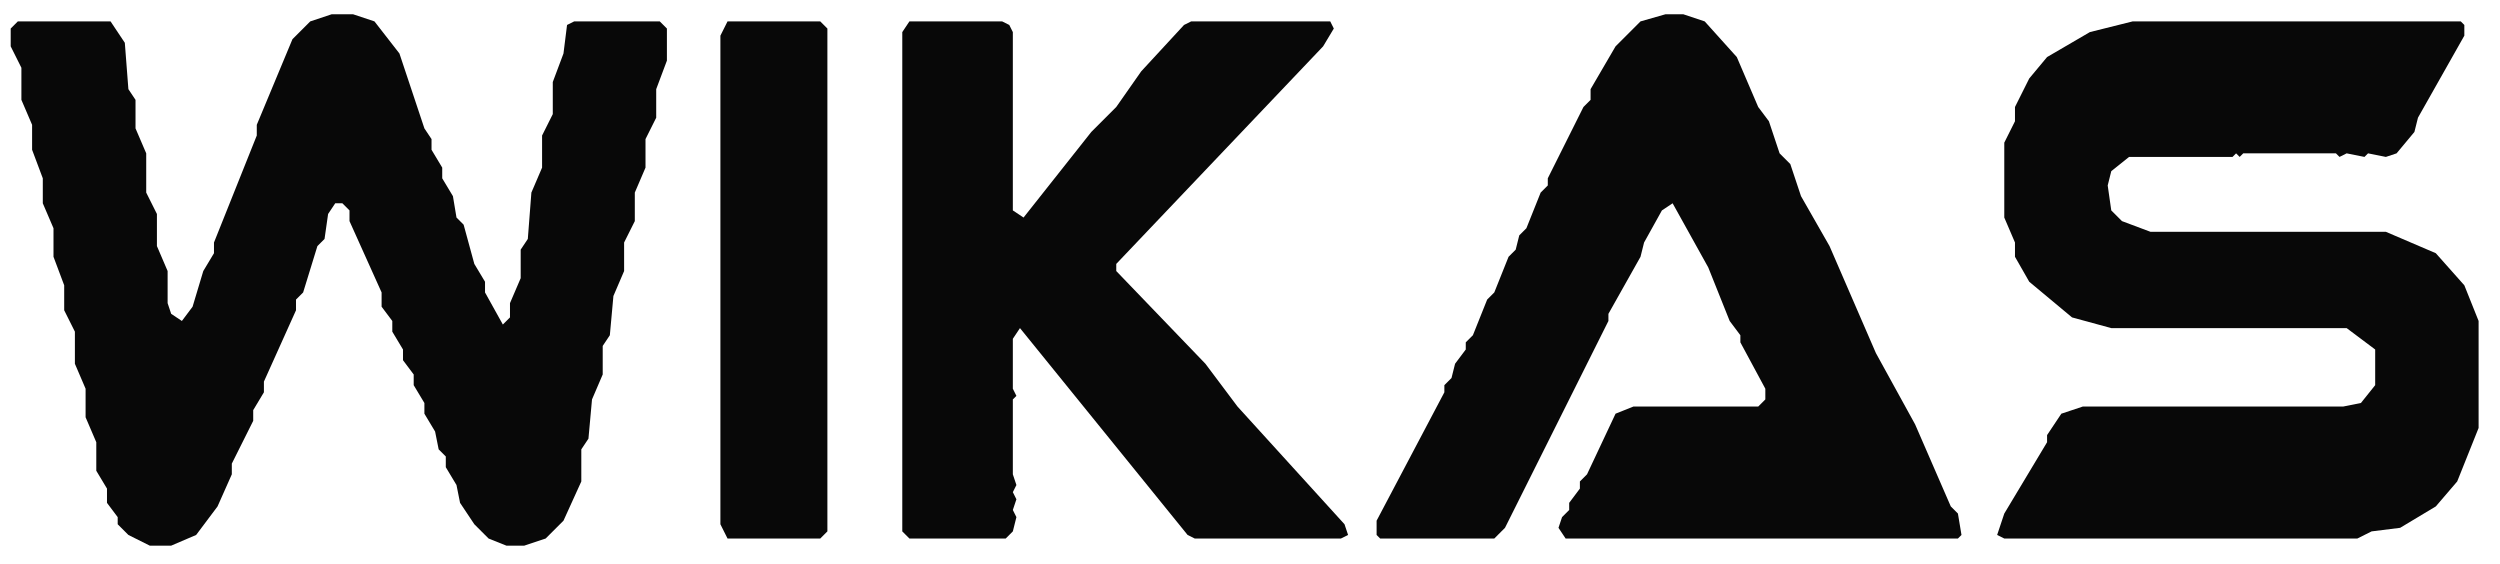
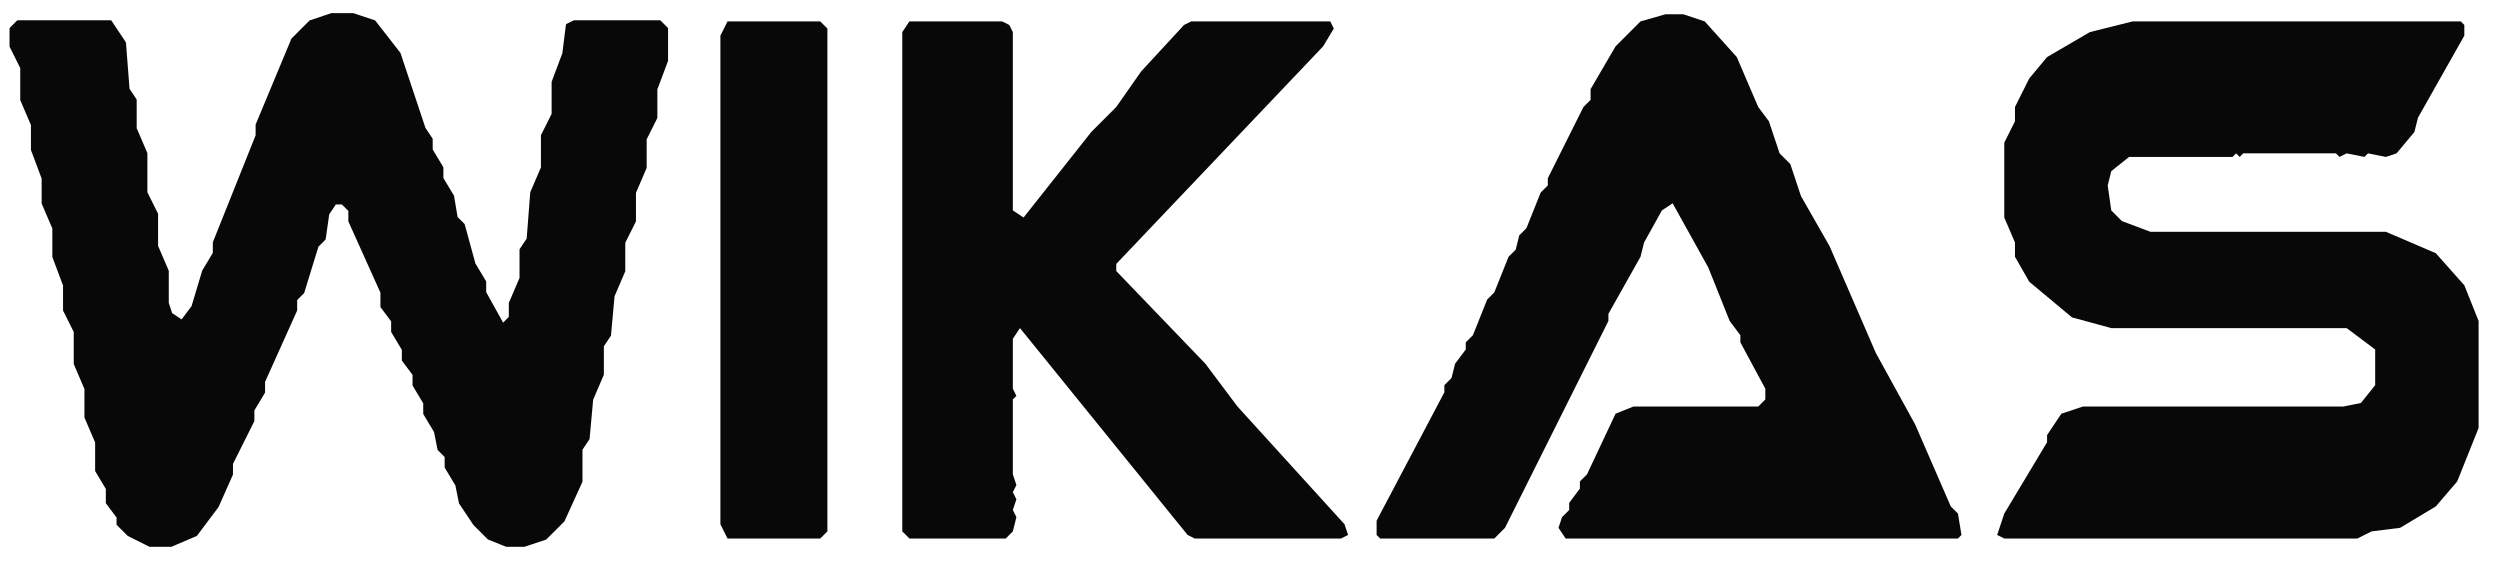
<svg xmlns="http://www.w3.org/2000/svg" viewBox="0 0 701 158" shape-rendering="geometricPrecision">
-   <path fill="#080808" fill-rule="evenodd" d="M 574 16 L 569 22 L 565 30 L 565 34 L 562 40 L 562 61 L 565 68 L 565 72 L 569 79 L 581 89 L 592 92 L 658 92 L 666 98 L 666 108 L 662 113 L 657 114 L 584 114 L 578 116 L 574 122 L 574 124 L 562 144 L 560 150 L 562 151 L 661 151 L 665 149 L 673 148 L 683 142 L 689 135 L 695 120 L 695 90 L 691 80 L 683 71 L 669 65 L 603 65 L 595 62 L 592 59 L 591 52 L 592 48 L 597 44 L 626 44 L 627 43 L 628 44 L 629 43 L 655 43 L 656 44 L 658 43 L 663 44 L 664 43 L 669 44 L 672 43 L 677 37 L 678 33 L 691 10 L 691 7 L 690 6 L 598 6 L 586 9 Z M 255 6 L 253 9 L 253 149 L 255 151 L 282 151 L 284 149 L 285 145 L 284 143 L 285 140 L 284 138 L 285 136 L 284 133 L 284 112 L 285 111 L 284 109 L 284 95 L 286 92 L 333 150 L 335 151 L 376 151 L 378 150 L 377 147 L 347 114 L 338 102 L 313 76 L 313 74 L 371 13 L 374 8 L 373 6 L 334 6 L 332 7 L 320 20 L 313 30 L 306 37 L 287 61 L 284 59 L 284 9 L 283 7 L 281 6 Z M 204 6 L 202 10 L 202 147 L 204 151 L 230 151 L 232 149 L 232 8 L 230 6 Z M 460 6 L 453 13 L 446 25 L 446 28 L 444 30 L 434 50 L 434 52 L 432 54 L 428 64 L 426 66 L 425 70 L 423 72 L 419 82 L 417 84 L 413 94 L 411 96 L 411 98 L 408 102 L 407 106 L 405 108 L 405 110 L 386 146 L 386 150 L 387 151 L 419 151 L 422 148 L 451 90 L 451 88 L 460 72 L 461 68 L 466 59 L 469 57 L 479 75 L 485 90 L 488 94 L 488 96 L 495 109 L 495 112 L 493 114 L 458 114 L 453 116 L 445 133 L 443 135 L 443 137 L 440 141 L 440 143 L 438 145 L 437 148 L 439 151 L 549 151 L 550 150 L 549 144 L 547 142 L 537 119 L 526 99 L 513 69 L 505 55 L 502 46 L 499 43 L 496 34 L 493 30 L 487 16 L 478 6 L 472 4 L 467 4 Z M 3 8 L 3 13 L 6 19 L 6 28 L 9 35 L 9 42 L 12 50 L 12 57 L 15 64 L 15 72 L 18 80 L 18 87 L 21 93 L 21 102 L 24 109 L 24 117 L 27 124 L 27 132 L 30 137 L 30 141 L 33 145 L 33 147 L 36 150 L 42 153 L 48 153 L 55 150 L 61 142 L 65 133 L 65 130 L 71 118 L 71 115 L 74 110 L 74 107 L 83 87 L 83 84 L 85 82 L 89 69 L 91 67 L 92 60 L 94 57 L 96 57 L 98 59 L 98 62 L 107 82 L 107 86 L 110 90 L 110 93 L 113 98 L 113 101 L 116 105 L 116 108 L 119 113 L 119 116 L 122 121 L 123 126 L 125 128 L 125 131 L 128 136 L 129 141 L 133 147 L 137 151 L 142 153 L 147 153 L 153 151 L 158 146 L 163 135 L 163 126 L 165 123 L 166 112 L 169 105 L 169 97 L 171 94 L 172 83 L 175 76 L 175 68 L 178 62 L 178 54 L 181 47 L 181 39 L 184 33 L 184 25 L 187 17 L 187 8 L 185 6 L 161 6 L 159 7 L 158 15 L 155 23 L 155 32 L 152 38 L 152 47 L 149 54 L 148 67 L 146 70 L 146 78 L 143 85 L 143 89 L 141 91 L 136 82 L 136 79 L 133 74 L 130 63 L 128 61 L 127 55 L 124 50 L 124 47 L 121 42 L 121 39 L 119 36 L 112 15 L 105 6 L 99 4 L 93 4 L 87 6 L 82 11 L 72 35 L 72 38 L 60 68 L 60 71 L 57 76 L 54 86 L 51 90 L 48 88 L 47 85 L 47 76 L 44 69 L 44 60 L 41 54 L 41 43 L 38 36 L 38 28 L 36 25 L 35 12 L 31 6 L 5 6 Z" />
+   <path fill="#080808" fill-rule="evenodd" d="M 574 16 L 569 22 L 565 30 L 565 34 L 562 40 L 562 61 L 565 68 L 565 72 L 569 79 L 581 89 L 592 92 L 658 92 L 666 98 L 666 108 L 662 113 L 657 114 L 584 114 L 578 116 L 574 122 L 574 124 L 562 144 L 560 150 L 562 151 L 661 151 L 665 149 L 673 148 L 683 142 L 689 135 L 695 120 L 695 90 L 691 80 L 683 71 L 669 65 L 603 65 L 595 62 L 592 59 L 591 52 L 592 48 L 597 44 L 626 44 L 627 43 L 628 44 L 629 43 L 655 43 L 656 44 L 658 43 L 663 44 L 664 43 L 669 44 L 672 43 L 677 37 L 678 33 L 691 10 L 691 7 L 690 6 L 598 6 L 586 9 Z M 255 6 L 253 9 L 253 149 L 255 151 L 282 151 L 284 149 L 285 145 L 284 143 L 285 140 L 284 138 L 285 136 L 284 133 L 284 112 L 285 111 L 284 109 L 284 95 L 286 92 L 333 150 L 335 151 L 376 151 L 378 150 L 377 147 L 347 114 L 338 102 L 313 76 L 313 74 L 371 13 L 374 8 L 373 6 L 334 6 L 332 7 L 320 20 L 313 30 L 306 37 L 287 61 L 284 59 L 284 9 L 283 7 L 281 6 Z M 204 6 L 202 10 L 202 147 L 204 151 L 230 151 L 232 149 L 232 8 L 230 6 Z M 460 6 L 453 13 L 446 25 L 446 28 L 444 30 L 434 50 L 434 52 L 432 54 L 428 64 L 426 66 L 425 70 L 423 72 L 419 82 L 417 84 L 413 94 L 411 96 L 411 98 L 408 102 L 407 106 L 405 108 L 405 110 L 386 146 L 386 150 L 387 151 L 419 151 L 422 148 L 451 90 L 451 88 L 460 72 L 461 68 L 466 59 L 469 57 L 479 75 L 485 90 L 488 94 L 488 96 L 495 109 L 495 112 L 493 114 L 458 114 L 453 116 L 445 133 L 443 135 L 443 137 L 440 141 L 440 143 L 438 145 L 437 148 L 439 151 L 549 151 L 550 150 L 549 144 L 547 142 L 537 119 L 526 99 L 513 69 L 505 55 L 502 46 L 499 43 L 496 34 L 493 30 L 487 16 L 478 6 L 472 4 L 467 4 Z" />
+   <path fill="#080808" fill-rule="evenodd" stroke="#080808" stroke-width="0.65" stroke-linejoin="round" stroke-linecap="round" paint-order="stroke fill" d="M 3 8L 3 13 L 6 19 L 6 28 L 9 35 L 9 42 L 12 50 L 12 57 L 15 64 L 15 72 L 18 80 L 18 87 L 21 93 L 21 102 L 24 109 L 24 117 L 27 124 L 27 132 L 30 137 L 30 141 L 33 145 L 33 147 L 36 150 L 42 153 L 48 153 L 55 150 L 61 142 L 65 133 L 65 130 L 71 118 L 71 115 L 74 110 L 74 107 L 83 87 L 83 84 L 85 82 L 89 69 L 91 67 L 92 60 L 94 57 L 96 57 L 98 59 L 98 62 L 107 82 L 107 86 L 110 90 L 110 93 L 113 98 L 113 101 L 116 105 L 116 108 L 119 113 L 119 116 L 122 121 L 123 126 L 125 128 L 125 131 L 128 136 L 129 141 L 133 147 L 137 151 L 142 153 L 147 153 L 153 151 L 158 146 L 163 135 L 163 126 L 165 123 L 166 112 L 169 105 L 169 97 L 171 94 L 172 83 L 175 76 L 175 68 L 178 62 L 178 54 L 181 47 L 181 39 L 184 33 L 184 25 L 187 17 L 187 8 L 185 6 L 161 6 L 159 7 L 158 15 L 155 23 L 155 32 L 152 38 L 152 47 L 149 54 L 148 67 L 146 70 L 146 78 L 143 85 L 143 89 L 141 91 L 136 82 L 136 79 L 133 74 L 130 63 L 128 61 L 127 55 L 124 50 L 124 47 L 121 42 L 121 39 L 119 36 L 112 15 L 105 6 L 99 4 L 93 4 L 87 6 L 82 11 L 72 35 L 72 38 L 60 68 L 60 71 L 57 76 L 54 86 L 51 90 L 48 88 L 47 85 L 47 76 L 44 69 L 44 60 L 41 54 L 41 43 L 38 36 L 38 28 L 36 25 L 35 12 L 31 6 L 5 6 Z" />
</svg>
